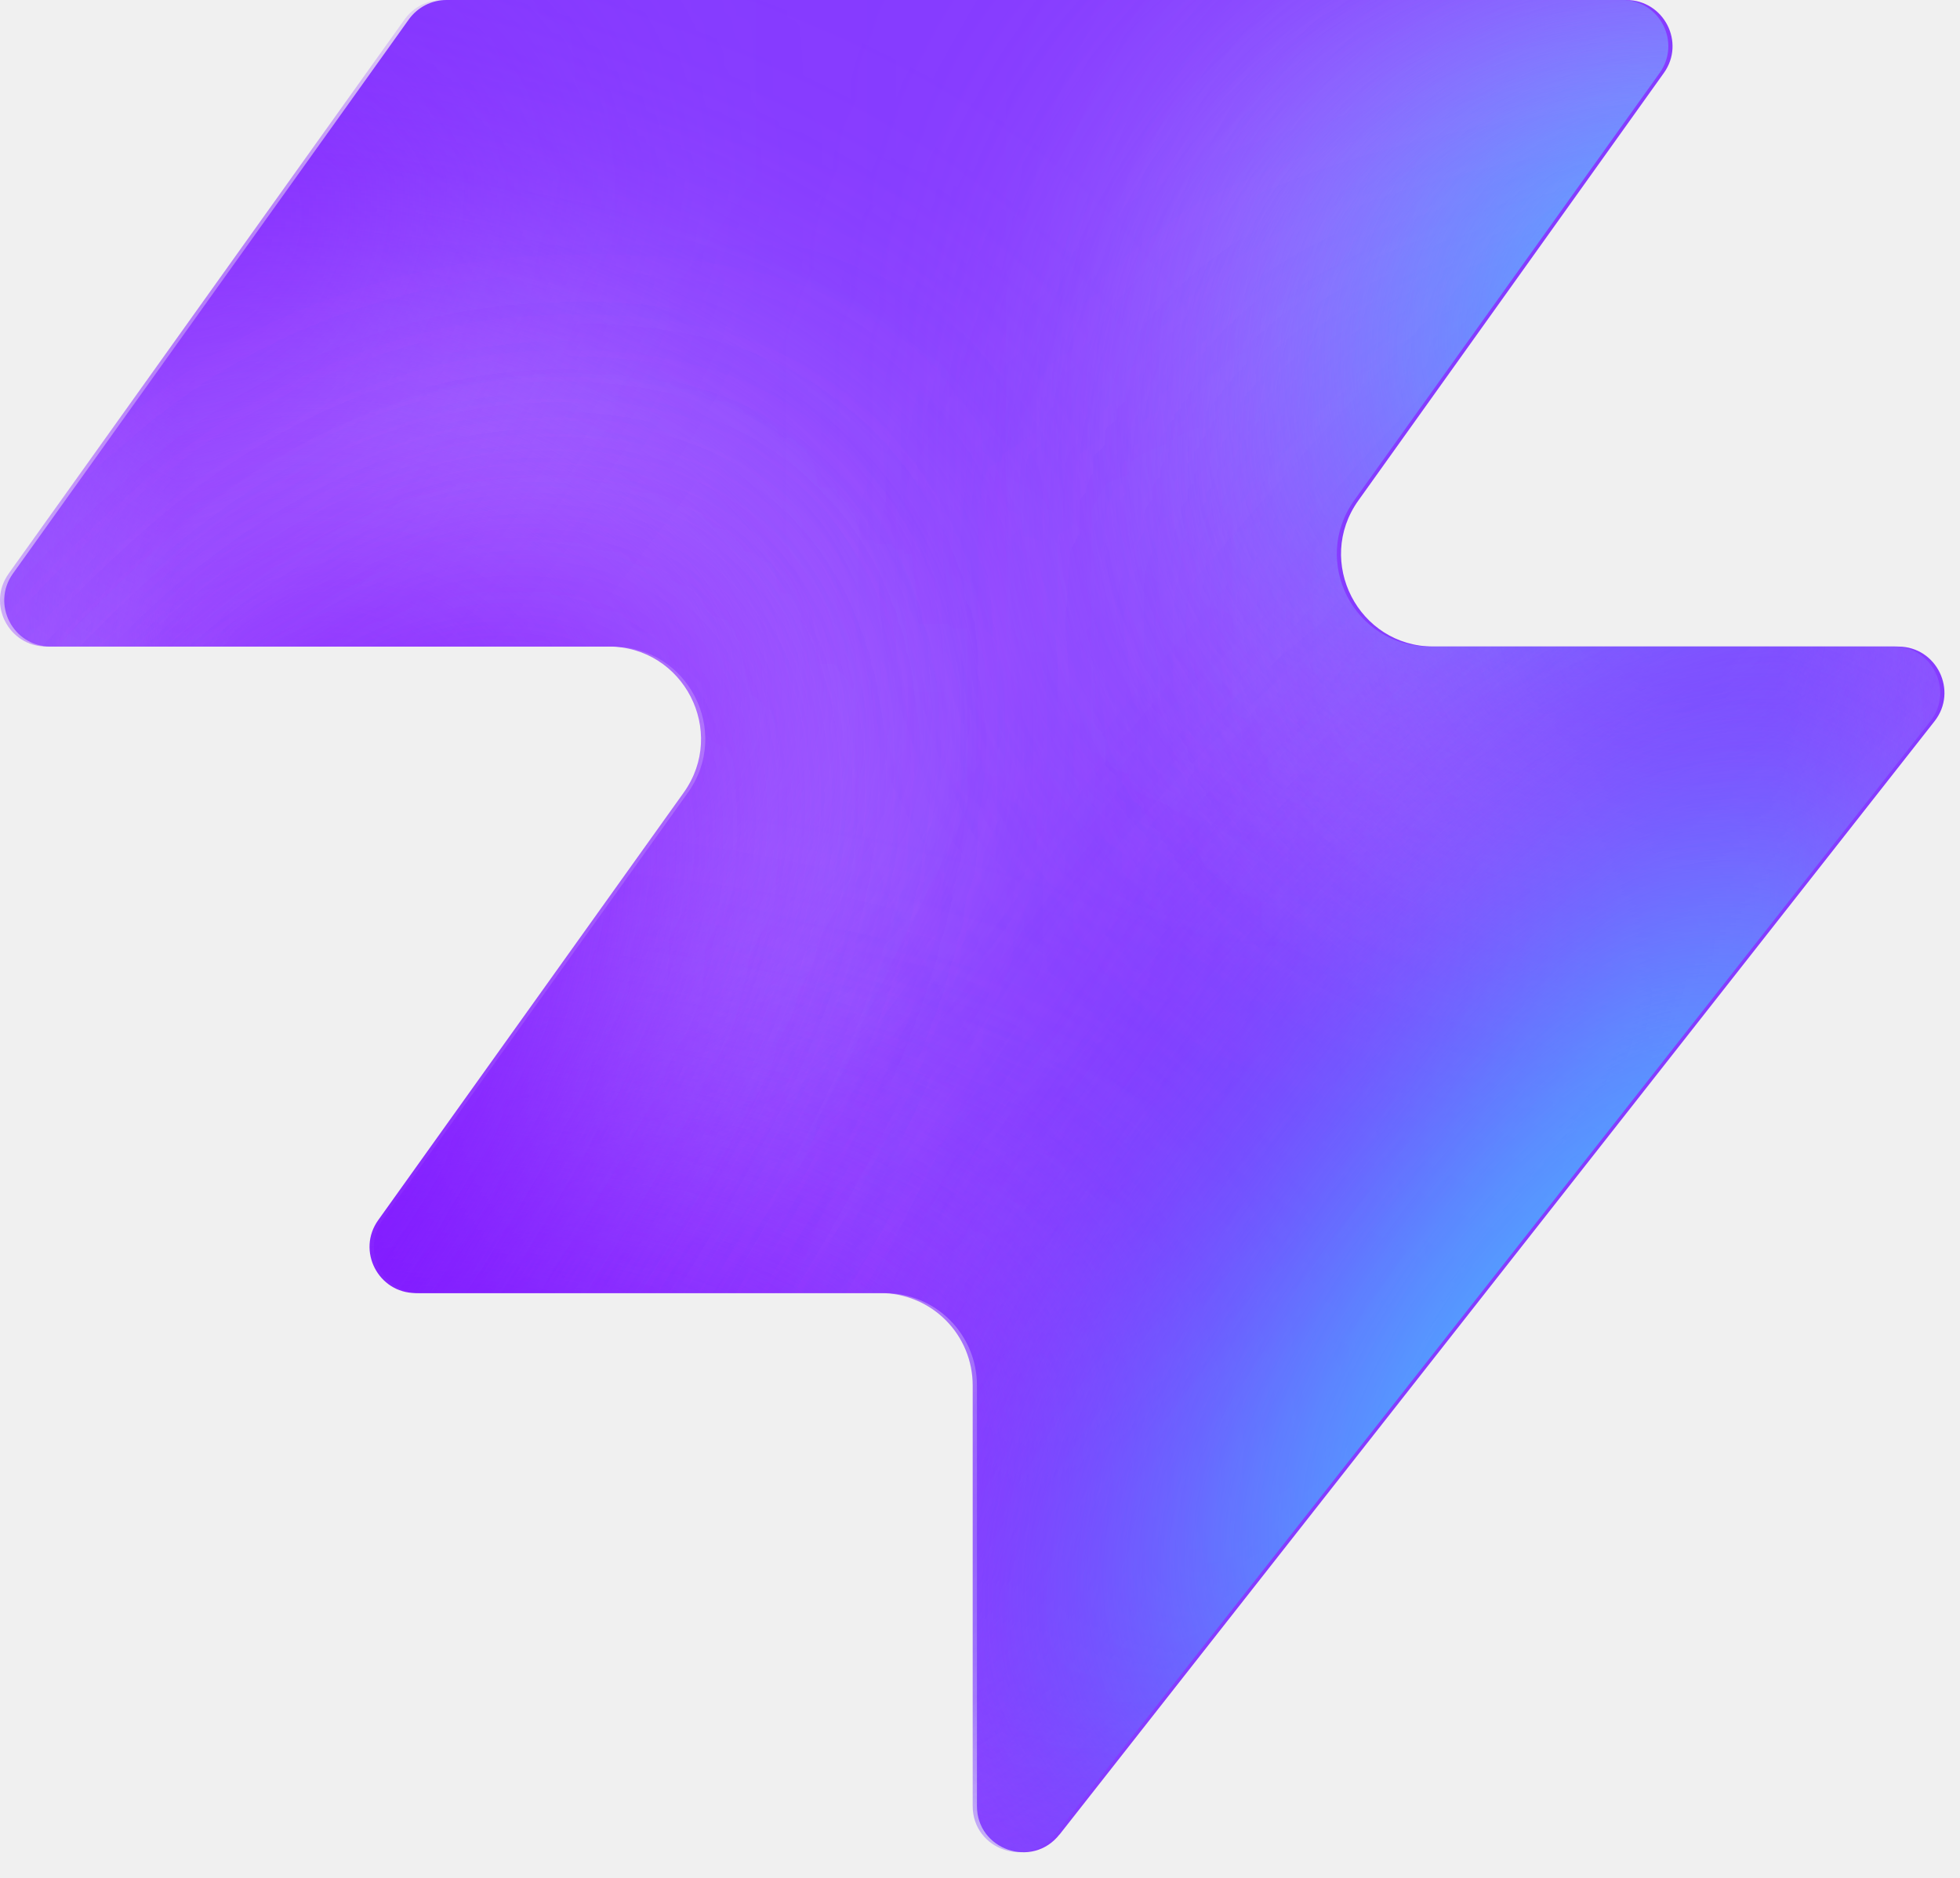
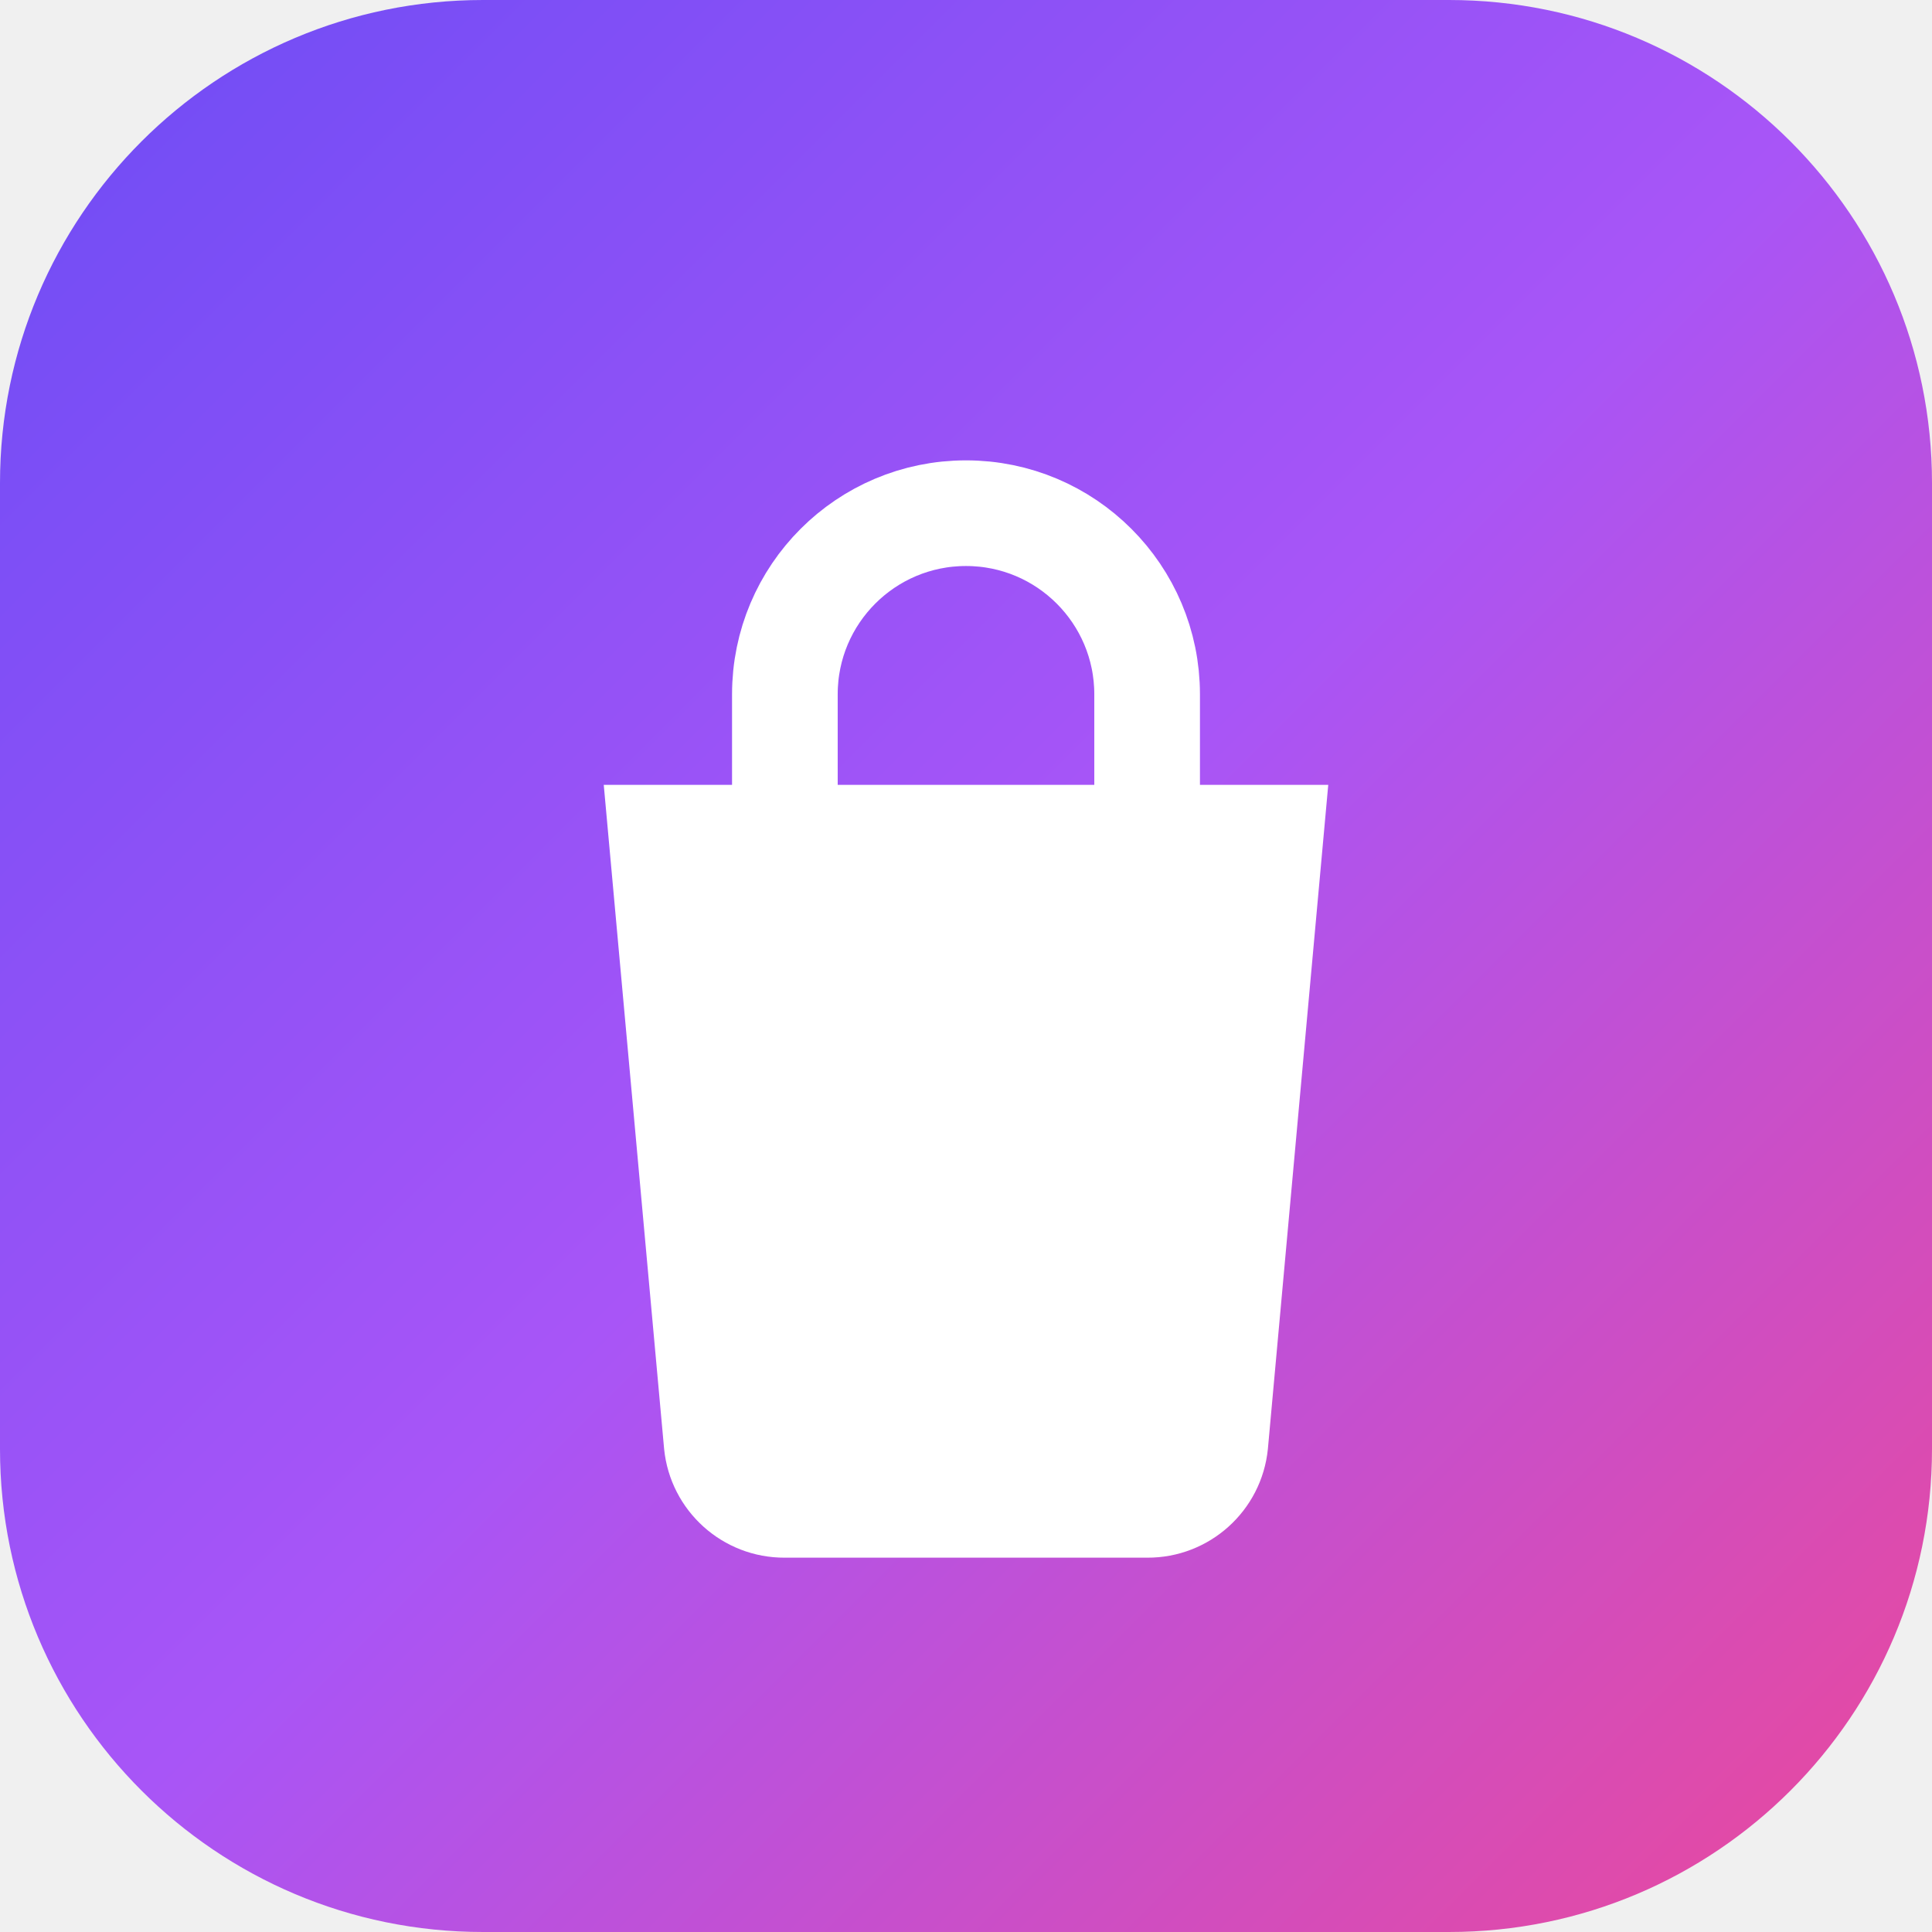
- <svg xmlns="http://www.w3.org/2000/svg" width="48" height="46" fill="none" viewBox="0 0 48 46">
-   <path fill="#863bff" d="M25.946 44.938c-.664.845-2.021.375-2.021-.698V33.937a2.26 2.26 0 0 0-2.262-2.262H10.287c-.92 0-1.456-1.04-.92-1.788l7.48-10.471c1.07-1.497 0-3.578-1.842-3.578H1.237c-.92 0-1.456-1.04-.92-1.788L10.013.474c.214-.297.556-.474.92-.474h28.894c.92 0 1.456 1.04.92 1.788l-7.48 10.471c-1.07 1.498 0 3.579 1.842 3.579h11.377c.943 0 1.473 1.088.89 1.83L25.947 44.94z" style="fill:#863bff;fill:color(display-p3 .525 .23 1);fill-opacity:1" />
-   <mask id="a" width="48" height="46" x="0" y="0" maskUnits="userSpaceOnUse" style="mask-type:alpha">
-     <path fill="#000" d="M25.842 44.938c-.664.844-2.021.375-2.021-.698V33.937a2.26 2.26 0 0 0-2.262-2.262H10.183c-.92 0-1.456-1.04-.92-1.788l7.48-10.471c1.07-1.498 0-3.579-1.842-3.579H1.133c-.92 0-1.456-1.04-.92-1.787L9.91.473c.214-.297.556-.474.92-.474h28.894c.92 0 1.456 1.04.92 1.788l-7.48 10.471c-1.07 1.498 0 3.578 1.842 3.578h11.377c.943 0 1.473 1.088.89 1.832L25.843 44.94z" style="fill:#000;fill-opacity:1" />
-   </mask>
-   <g mask="url(#a)">
-     <g filter="url(#b)">
-       <ellipse cx="5.508" cy="14.704" fill="#ede6ff" rx="5.508" ry="14.704" style="fill:#ede6ff;fill:color(display-p3 .927 .903 1);fill-opacity:1" transform="matrix(.00324 1 1 -.00324 -4.47 31.516)" />
-     </g>
-     <g filter="url(#c)">
-       <ellipse cx="10.399" cy="29.851" fill="#ede6ff" rx="10.399" ry="29.851" style="fill:#ede6ff;fill:color(display-p3 .927 .903 1);fill-opacity:1" transform="matrix(.00324 1 1 -.00324 -39.328 7.883)" />
-     </g>
-     <g filter="url(#d)">
-       <ellipse cx="5.508" cy="30.487" fill="#7e14ff" rx="5.508" ry="30.487" style="fill:#7e14ff;fill:color(display-p3 .492 .077 1);fill-opacity:1" transform="rotate(89.814 -25.913 -14.639)scale(1 -1)" />
-     </g>
-     <g filter="url(#e)">
-       <ellipse cx="5.508" cy="30.599" fill="#7e14ff" rx="5.508" ry="30.599" style="fill:#7e14ff;fill:color(display-p3 .492 .077 1);fill-opacity:1" transform="rotate(89.814 -32.644 -3.334)scale(1 -1)" />
-     </g>
-     <g filter="url(#f)">
-       <ellipse cx="5.508" cy="30.599" fill="#7e14ff" rx="5.508" ry="30.599" style="fill:#7e14ff;fill:color(display-p3 .492 .077 1);fill-opacity:1" transform="matrix(.00324 1 1 -.00324 -34.34 30.47)" />
-     </g>
-     <g filter="url(#g)">
-       <ellipse cx="14.072" cy="22.078" fill="#ede6ff" rx="14.072" ry="22.078" style="fill:#ede6ff;fill:color(display-p3 .927 .903 1);fill-opacity:1" transform="rotate(93.35 24.506 48.493)scale(-1 1)" />
-     </g>
-     <g filter="url(#h)">
-       <ellipse cx="3.47" cy="21.501" fill="#7e14ff" rx="3.47" ry="21.501" style="fill:#7e14ff;fill:color(display-p3 .492 .077 1);fill-opacity:1" transform="rotate(89.009 28.708 47.59)scale(-1 1)" />
-     </g>
-     <g filter="url(#i)">
-       <ellipse cx="3.47" cy="21.501" fill="#7e14ff" rx="3.47" ry="21.501" style="fill:#7e14ff;fill:color(display-p3 .492 .077 1);fill-opacity:1" transform="rotate(89.009 28.708 47.59)scale(-1 1)" />
-     </g>
-     <g filter="url(#j)">
-       <ellipse cx=".387" cy="8.972" fill="#7e14ff" rx="4.407" ry="29.108" style="fill:#7e14ff;fill:color(display-p3 .492 .077 1);fill-opacity:1" transform="rotate(39.51 .387 8.972)" />
-     </g>
-     <g filter="url(#k)">
-       <ellipse cx="47.523" cy="-6.092" fill="#7e14ff" rx="4.407" ry="29.108" style="fill:#7e14ff;fill:color(display-p3 .492 .077 1);fill-opacity:1" transform="rotate(37.892 47.523 -6.092)" />
-     </g>
-     <g filter="url(#l)">
-       <ellipse cx="41.412" cy="6.333" fill="#47bfff" rx="5.971" ry="9.665" style="fill:#47bfff;fill:color(display-p3 .28 .748 1);fill-opacity:1" transform="rotate(37.892 41.412 6.333)" />
-     </g>
-     <g filter="url(#m)">
-       <ellipse cx="-1.879" cy="38.332" fill="#7e14ff" rx="4.407" ry="29.108" style="fill:#7e14ff;fill:color(display-p3 .492 .077 1);fill-opacity:1" transform="rotate(37.892 -1.88 38.332)" />
-     </g>
-     <g filter="url(#n)">
-       <ellipse cx="-1.879" cy="38.332" fill="#7e14ff" rx="4.407" ry="29.108" style="fill:#7e14ff;fill:color(display-p3 .492 .077 1);fill-opacity:1" transform="rotate(37.892 -1.88 38.332)" />
-     </g>
-     <g filter="url(#o)">
-       <ellipse cx="35.651" cy="29.907" fill="#7e14ff" rx="4.407" ry="29.108" style="fill:#7e14ff;fill:color(display-p3 .492 .077 1);fill-opacity:1" transform="rotate(37.892 35.651 29.907)" />
-     </g>
-     <g filter="url(#p)">
-       <ellipse cx="38.418" cy="32.4" fill="#47bfff" rx="5.971" ry="15.297" style="fill:#47bfff;fill:color(display-p3 .28 .748 1);fill-opacity:1" transform="rotate(37.892 38.418 32.4)" />
-     </g>
-   </g>
+ <svg xmlns="http://www.w3.org/2000/svg" viewBox="0 0 64 64">
  <defs>
-     <filter id="b" width="60.045" height="41.654" x="-19.77" y="16.149" color-interpolation-filters="sRGB" filterUnits="userSpaceOnUse">
-       <feFlood flood-opacity="0" result="BackgroundImageFix" />
-       <feBlend in="SourceGraphic" in2="BackgroundImageFix" result="shape" />
-       <feGaussianBlur result="effect1_foregroundBlur_2002_17158" stdDeviation="7.659" />
-     </filter>
-     <filter id="c" width="90.34" height="51.437" x="-54.613" y="-7.533" color-interpolation-filters="sRGB" filterUnits="userSpaceOnUse">
-       <feFlood flood-opacity="0" result="BackgroundImageFix" />
-       <feBlend in="SourceGraphic" in2="BackgroundImageFix" result="shape" />
-       <feGaussianBlur result="effect1_foregroundBlur_2002_17158" stdDeviation="7.659" />
-     </filter>
-     <filter id="d" width="79.355" height="29.4" x="-49.64" y="2.03" color-interpolation-filters="sRGB" filterUnits="userSpaceOnUse">
-       <feFlood flood-opacity="0" result="BackgroundImageFix" />
-       <feBlend in="SourceGraphic" in2="BackgroundImageFix" result="shape" />
-       <feGaussianBlur result="effect1_foregroundBlur_2002_17158" stdDeviation="4.596" />
-     </filter>
-     <filter id="e" width="79.579" height="29.4" x="-45.045" y="20.029" color-interpolation-filters="sRGB" filterUnits="userSpaceOnUse">
-       <feFlood flood-opacity="0" result="BackgroundImageFix" />
-       <feBlend in="SourceGraphic" in2="BackgroundImageFix" result="shape" />
-       <feGaussianBlur result="effect1_foregroundBlur_2002_17158" stdDeviation="4.596" />
-     </filter>
-     <filter id="f" width="79.579" height="29.4" x="-43.513" y="21.178" color-interpolation-filters="sRGB" filterUnits="userSpaceOnUse">
-       <feFlood flood-opacity="0" result="BackgroundImageFix" />
-       <feBlend in="SourceGraphic" in2="BackgroundImageFix" result="shape" />
-       <feGaussianBlur result="effect1_foregroundBlur_2002_17158" stdDeviation="4.596" />
-     </filter>
-     <filter id="g" width="74.749" height="58.852" x="15.756" y="-17.901" color-interpolation-filters="sRGB" filterUnits="userSpaceOnUse">
-       <feFlood flood-opacity="0" result="BackgroundImageFix" />
-       <feBlend in="SourceGraphic" in2="BackgroundImageFix" result="shape" />
-       <feGaussianBlur result="effect1_foregroundBlur_2002_17158" stdDeviation="7.659" />
-     </filter>
-     <filter id="h" width="61.377" height="25.362" x="23.548" y="2.284" color-interpolation-filters="sRGB" filterUnits="userSpaceOnUse">
-       <feFlood flood-opacity="0" result="BackgroundImageFix" />
-       <feBlend in="SourceGraphic" in2="BackgroundImageFix" result="shape" />
-       <feGaussianBlur result="effect1_foregroundBlur_2002_17158" stdDeviation="4.596" />
-     </filter>
-     <filter id="i" width="61.377" height="25.362" x="23.548" y="2.284" color-interpolation-filters="sRGB" filterUnits="userSpaceOnUse">
-       <feFlood flood-opacity="0" result="BackgroundImageFix" />
-       <feBlend in="SourceGraphic" in2="BackgroundImageFix" result="shape" />
-       <feGaussianBlur result="effect1_foregroundBlur_2002_17158" stdDeviation="4.596" />
-     </filter>
-     <filter id="j" width="56.045" height="63.649" x="-27.636" y="-22.853" color-interpolation-filters="sRGB" filterUnits="userSpaceOnUse">
-       <feFlood flood-opacity="0" result="BackgroundImageFix" />
-       <feBlend in="SourceGraphic" in2="BackgroundImageFix" result="shape" />
-       <feGaussianBlur result="effect1_foregroundBlur_2002_17158" stdDeviation="4.596" />
-     </filter>
-     <filter id="k" width="54.814" height="64.646" x="20.116" y="-38.415" color-interpolation-filters="sRGB" filterUnits="userSpaceOnUse">
-       <feFlood flood-opacity="0" result="BackgroundImageFix" />
-       <feBlend in="SourceGraphic" in2="BackgroundImageFix" result="shape" />
-       <feGaussianBlur result="effect1_foregroundBlur_2002_17158" stdDeviation="4.596" />
-     </filter>
-     <filter id="l" width="33.541" height="35.313" x="24.641" y="-11.323" color-interpolation-filters="sRGB" filterUnits="userSpaceOnUse">
-       <feFlood flood-opacity="0" result="BackgroundImageFix" />
-       <feBlend in="SourceGraphic" in2="BackgroundImageFix" result="shape" />
-       <feGaussianBlur result="effect1_foregroundBlur_2002_17158" stdDeviation="4.596" />
-     </filter>
-     <filter id="m" width="54.814" height="64.646" x="-29.286" y="6.009" color-interpolation-filters="sRGB" filterUnits="userSpaceOnUse">
-       <feFlood flood-opacity="0" result="BackgroundImageFix" />
-       <feBlend in="SourceGraphic" in2="BackgroundImageFix" result="shape" />
-       <feGaussianBlur result="effect1_foregroundBlur_2002_17158" stdDeviation="4.596" />
-     </filter>
-     <filter id="n" width="54.814" height="64.646" x="-29.286" y="6.009" color-interpolation-filters="sRGB" filterUnits="userSpaceOnUse">
-       <feFlood flood-opacity="0" result="BackgroundImageFix" />
-       <feBlend in="SourceGraphic" in2="BackgroundImageFix" result="shape" />
-       <feGaussianBlur result="effect1_foregroundBlur_2002_17158" stdDeviation="4.596" />
-     </filter>
-     <filter id="o" width="54.814" height="64.646" x="8.244" y="-2.416" color-interpolation-filters="sRGB" filterUnits="userSpaceOnUse">
-       <feFlood flood-opacity="0" result="BackgroundImageFix" />
-       <feBlend in="SourceGraphic" in2="BackgroundImageFix" result="shape" />
-       <feGaussianBlur result="effect1_foregroundBlur_2002_17158" stdDeviation="4.596" />
-     </filter>
-     <filter id="p" width="39.409" height="43.623" x="18.713" y="10.588" color-interpolation-filters="sRGB" filterUnits="userSpaceOnUse">
-       <feFlood flood-opacity="0" result="BackgroundImageFix" />
-       <feBlend in="SourceGraphic" in2="BackgroundImageFix" result="shape" />
-       <feGaussianBlur result="effect1_foregroundBlur_2002_17158" stdDeviation="4.596" />
-     </filter>
+     <linearGradient id="g" x1="0" y1="0" x2="1" y2="1">
+       <stop offset="0" stop-color="#6c4cf5" />
+       <stop offset="0.5" stop-color="#a855f7" />
+       <stop offset="1" stop-color="#ec4899" />
+     </linearGradient>
  </defs>
+   <rect width="64" height="64" rx="16" fill="url(#g)" />
+   <path d="M20 26h24l-2 22a4 4 0 0 1-4 3.6H26a4 4 0 0 1-4-3.6L20 26z" fill="#fff" />
+   <path d="M26 26v-3a6 6 0 0 1 12 0v3" fill="none" stroke="#fff" stroke-width="3.5" stroke-linecap="round" />
</svg>
